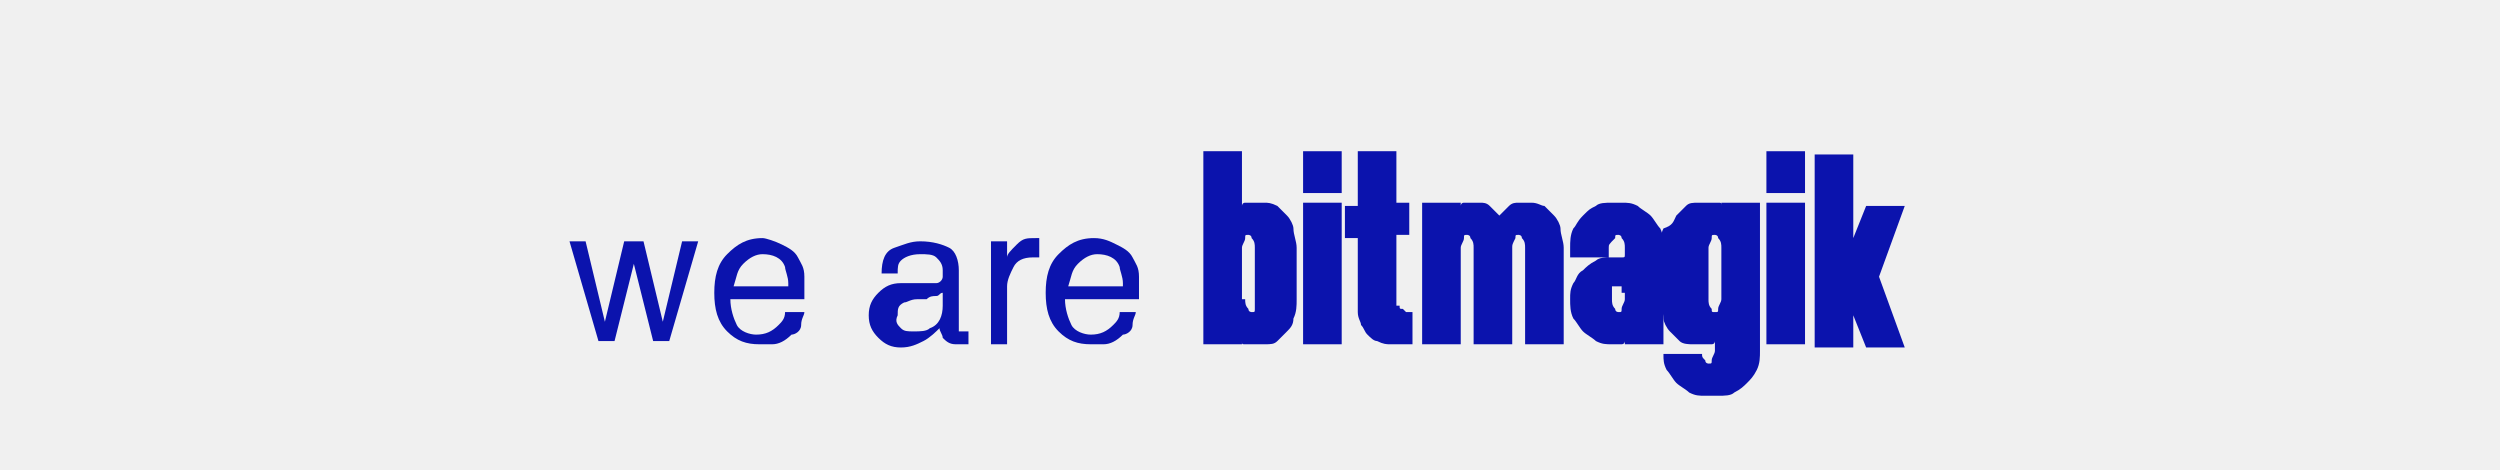
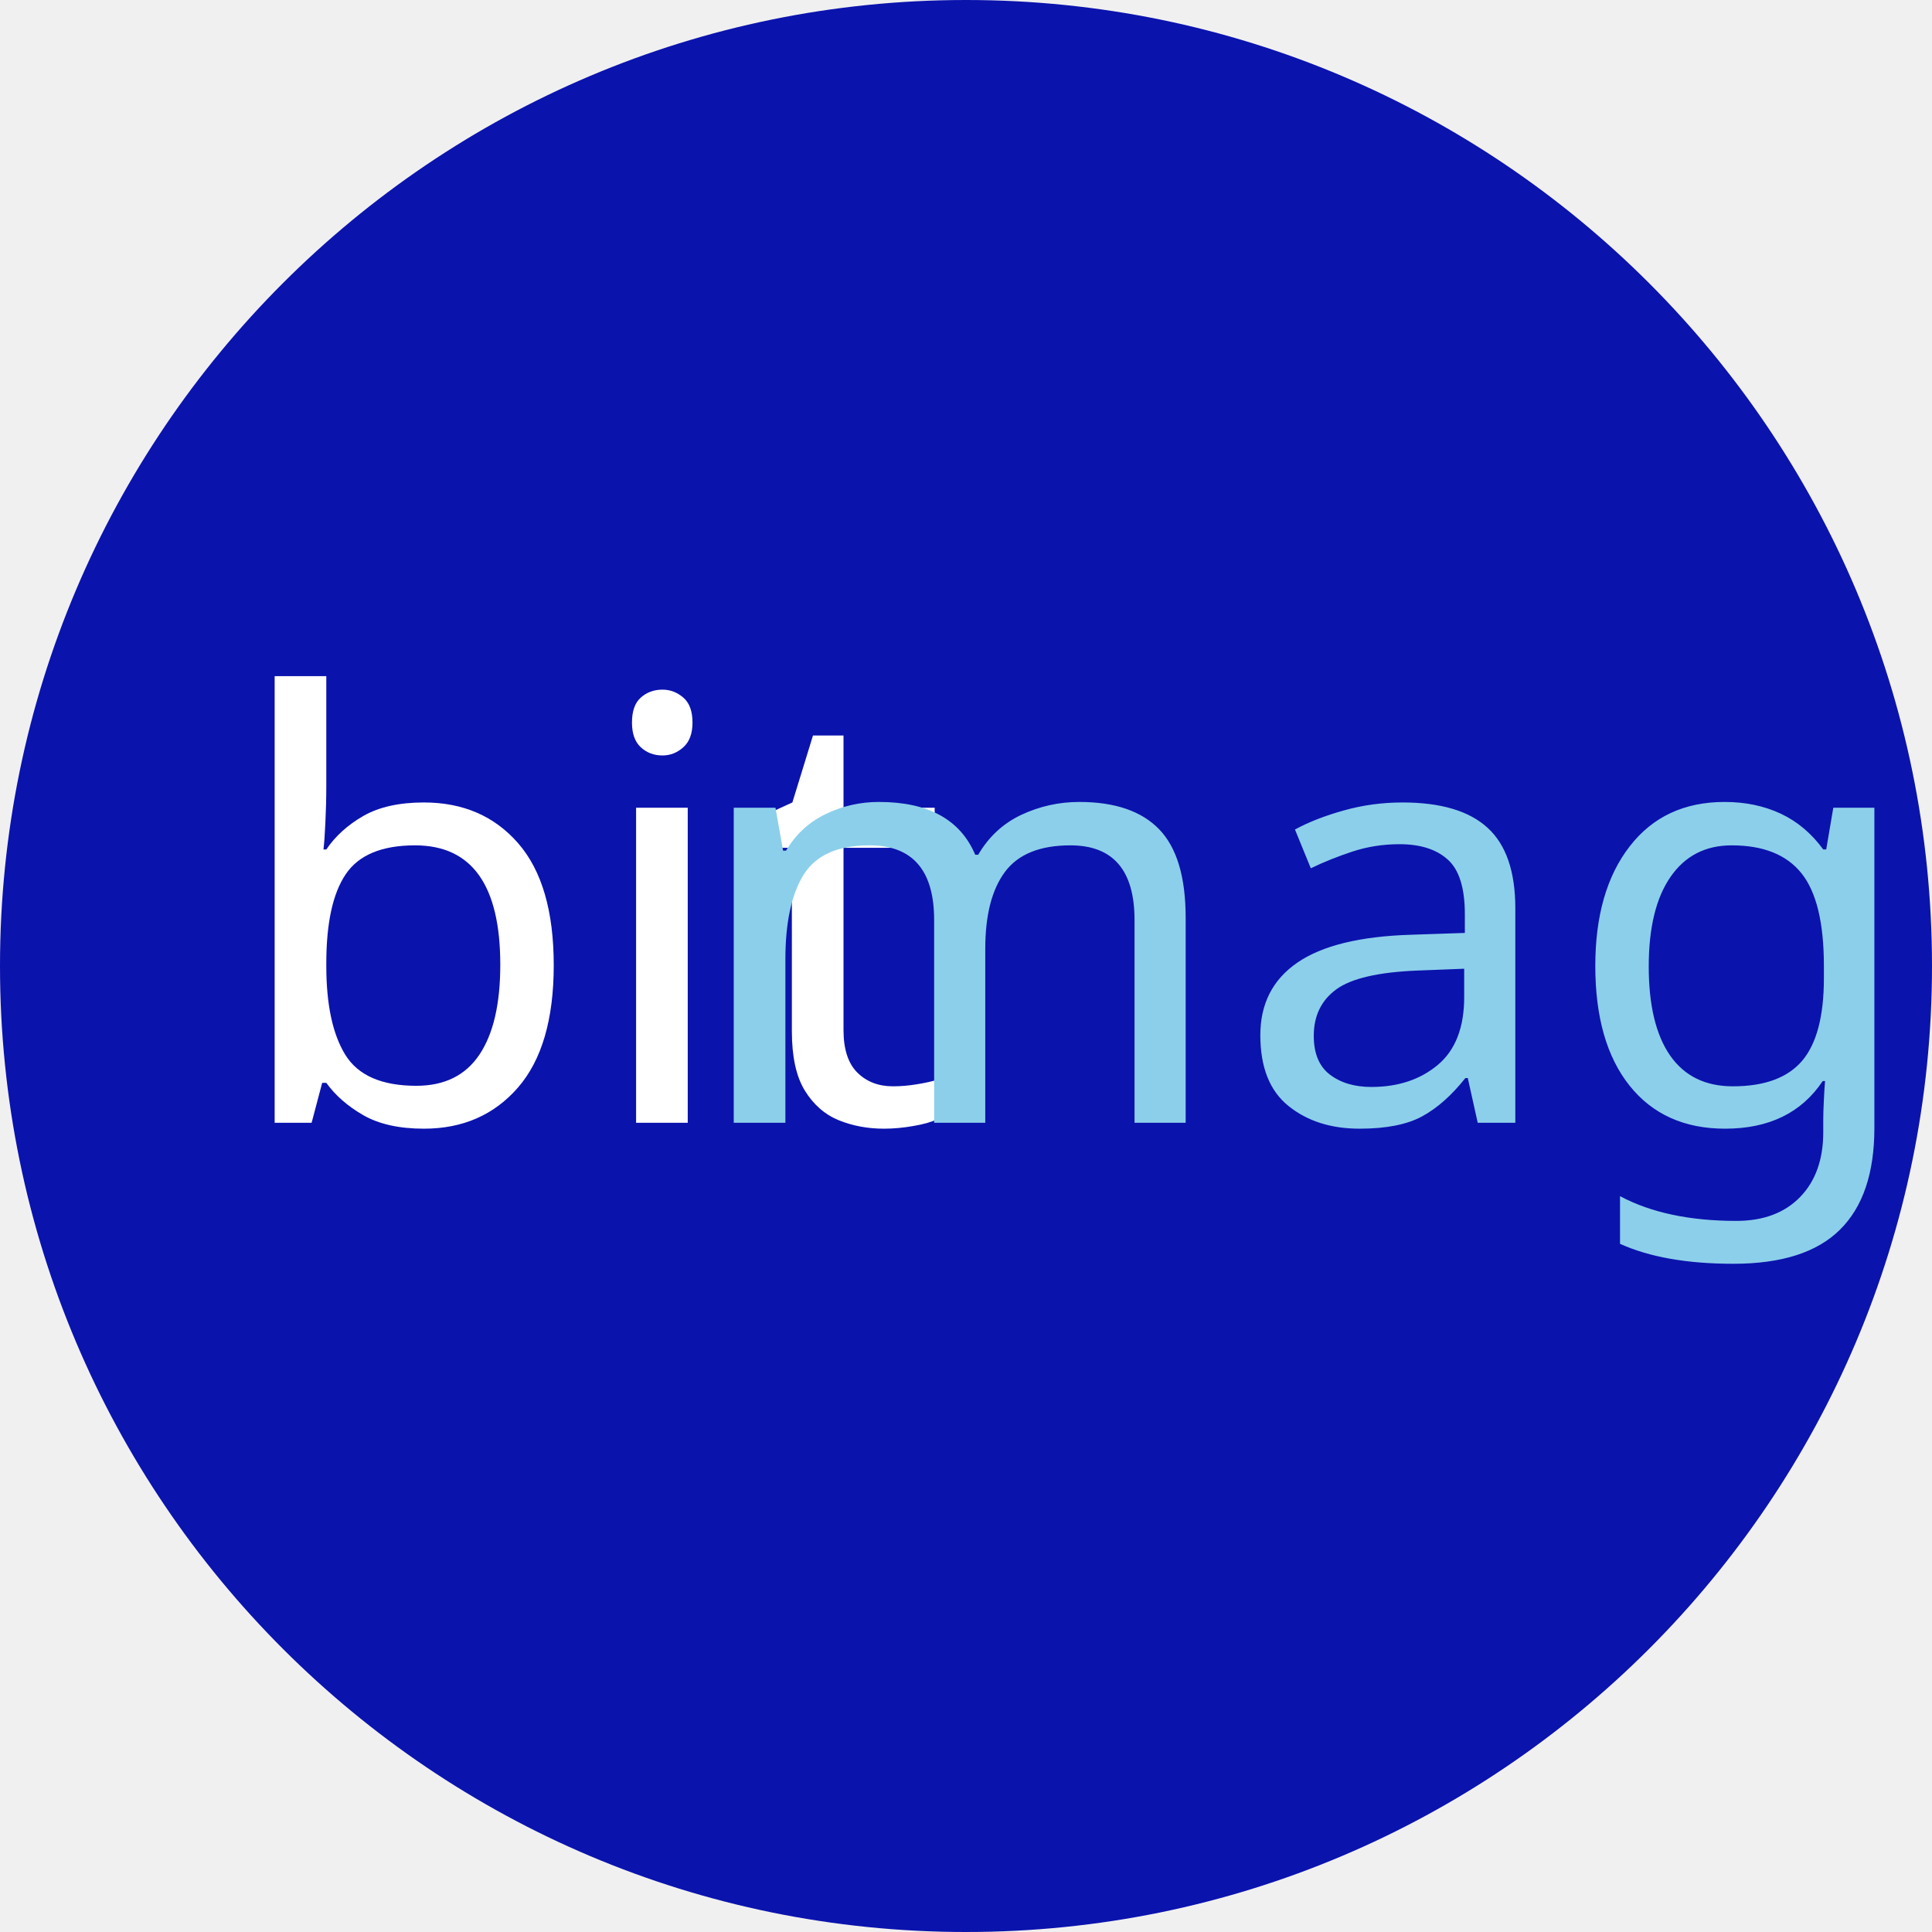
- <svg xmlns="http://www.w3.org/2000/svg" version="1.1" id="Layer_1" x="0px" y="0px" viewBox="0 0 77.7 14.6" style="enable-background:new 0 0 77.7 14.6;" xml:space="preserve">
+ <svg xmlns="http://www.w3.org/2000/svg" version="1.1" id="Layer_1" x="0px" y="0px" viewBox="0 0 234.4 234.4" style="enable-background:new 0 0 234.4 234.4;" xml:space="preserve">
  <style type="text/css">
	.st0{fill:#0B13AD;}
+ 	.st1{fill:#FFFFFF;}
+ 	.st2{font-family:'headthinker';}
+ 	.st3{font-size:71.304px;}
+ 	.st4{fill:#8CCFEA;}
</style>
-   <g>
-     <path class="st0" d="M39.3,6.3c0.1,0,0.2,0,0.4,0.1c0.1,0.1,0.2,0.2,0.3,0.3c0.1,0.1,0.2,0.3,0.2,0.4c0,0.2,0.1,0.4,0.1,0.6v1.6   c0,0.2,0,0.4-0.1,0.6c0,0.2-0.1,0.3-0.2,0.4c-0.1,0.1-0.2,0.2-0.3,0.3c-0.1,0.1-0.2,0.1-0.4,0.1h-0.4c-0.1,0-0.1,0-0.2,0   c-0.1,0-0.1,0-0.1-0.1v0.1h-1.2v-6h1.2v1.7c0,0,0-0.1,0.1-0.1c0.1,0,0.1,0,0.2,0H39.3z M38.7,9.3c0,0.1,0,0.2,0.1,0.3   c0,0.1,0.1,0.1,0.1,0.1c0.1,0,0.1,0,0.1-0.1C39,9.5,39,9.4,39,9.3V7.7c0-0.1,0-0.2-0.1-0.3c0-0.1-0.1-0.1-0.1-0.1   c-0.1,0-0.1,0-0.1,0.1c0,0.1-0.1,0.2-0.1,0.3V9.3z" />
-     <path class="st0" d="M40.5,4.7h1.2V6h-1.2V4.7z M40.5,10.8V6.3h1.2v4.4H40.5z" />
-     <path class="st0" d="M43.5,9.5c0,0.1,0,0.1,0.1,0.1c0,0,0.1,0.1,0.1,0.1h0.2v1h-0.7c-0.1,0-0.2,0-0.4-0.1c-0.1,0-0.2-0.1-0.3-0.2   c-0.1-0.1-0.1-0.2-0.2-0.3c0-0.1-0.1-0.2-0.1-0.4V7.4h-0.4v-1h0.4V4.7h1.2v1.6h0.4v1h-0.4V9.5z" />
-     <path class="st0" d="M48,6.4c0.1,0.1,0.2,0.2,0.3,0.3c0.1,0.1,0.2,0.3,0.2,0.4c0,0.2,0.1,0.4,0.1,0.6v3h-1.2v-3   c0-0.1,0-0.2-0.1-0.3c0-0.1-0.1-0.1-0.1-0.1c-0.1,0-0.1,0-0.1,0.1C47,7.6,47,7.6,47,7.7v3h-1.2v-3c0-0.1,0-0.2-0.1-0.3   c0-0.1-0.1-0.1-0.1-0.1c-0.1,0-0.1,0-0.1,0.1c0,0.1-0.1,0.2-0.1,0.3v3h-1.2V6.3h1.2v0.1c0,0,0-0.1,0.1-0.1c0.1,0,0.1,0,0.2,0H46   c0.1,0,0.2,0,0.3,0.1c0.1,0.1,0.2,0.2,0.3,0.3c0.1-0.1,0.2-0.2,0.3-0.3c0.1-0.1,0.2-0.1,0.3-0.1h0.4C47.8,6.3,47.9,6.4,48,6.4z" />
-     <path class="st0" d="M50.4,6.3c0.2,0,0.3,0,0.5,0.1c0.1,0.1,0.3,0.2,0.4,0.3s0.2,0.3,0.3,0.4c0.1,0.2,0.1,0.4,0.1,0.6v1.3v0.3v1.4   h-1.2v-0.1c0,0,0,0.1-0.1,0.1c-0.1,0-0.2,0-0.3,0c-0.2,0-0.3,0-0.5-0.1c-0.1-0.1-0.3-0.2-0.4-0.3c-0.1-0.1-0.2-0.3-0.3-0.4   c-0.1-0.2-0.1-0.4-0.1-0.6c0-0.2,0-0.3,0.1-0.5c0.1-0.1,0.1-0.3,0.3-0.4c0.1-0.1,0.2-0.2,0.4-0.3c0.1-0.1,0.3-0.1,0.5-0.1h0.3   c0.1,0,0.1,0,0.1-0.1V7.7c0-0.1,0-0.2-0.1-0.3c0-0.1-0.1-0.1-0.1-0.1c-0.1,0-0.1,0-0.1,0.1C50,7.6,50,7.6,50,7.7V8h-1.2V7.7   c0-0.2,0-0.4,0.1-0.6C49,7,49,6.9,49.2,6.7s0.2-0.2,0.4-0.3c0.1-0.1,0.3-0.1,0.5-0.1H50.4z M50.4,9.1V8.9h-0.2c0,0-0.1,0-0.1,0   c0,0,0,0.1,0,0.1v0.3c0,0.1,0,0.2,0.1,0.3c0,0.1,0.1,0.1,0.1,0.1c0.1,0,0.1,0,0.1-0.1c0-0.1,0.1-0.2,0.1-0.3V9.1z" />
-     <path class="st0" d="M54.7,6.3v4.6c0,0.2,0,0.4-0.1,0.6c-0.1,0.2-0.2,0.3-0.3,0.4c-0.1,0.1-0.2,0.2-0.4,0.3   c-0.1,0.1-0.3,0.1-0.5,0.1h-0.4c-0.2,0-0.3,0-0.5-0.1c-0.1-0.1-0.3-0.2-0.4-0.3c-0.1-0.1-0.2-0.3-0.3-0.4c-0.1-0.2-0.1-0.3-0.1-0.5   h0h1.2c0,0.1,0,0.1,0.1,0.2c0,0.1,0.1,0.1,0.1,0.1c0.1,0,0.1,0,0.1-0.1c0-0.1,0.1-0.2,0.1-0.3v-0.3c0,0,0,0.1-0.1,0.1   c-0.1,0-0.1,0-0.2,0h-0.4c-0.1,0-0.3,0-0.4-0.1c-0.1-0.1-0.2-0.2-0.3-0.3c-0.1-0.1-0.2-0.3-0.2-0.4c0-0.2-0.1-0.4-0.1-0.6V7.7   c0-0.2,0-0.4,0.1-0.6C52,7,52,6.9,52.1,6.7c0.1-0.1,0.2-0.2,0.3-0.3c0.1-0.1,0.2-0.1,0.4-0.1h0.4c0.1,0,0.1,0,0.2,0   c0.1,0,0.1,0,0.1,0.1V6.3H54.7z M53.3,9.7c0.1,0,0.1,0,0.1-0.1c0-0.1,0.1-0.2,0.1-0.3V7.7c0-0.1,0-0.2-0.1-0.3   c0-0.1-0.1-0.1-0.1-0.1c-0.1,0-0.1,0-0.1,0.1c0,0.1-0.1,0.2-0.1,0.3v1.6c0,0.1,0,0.2,0.1,0.3C53.2,9.7,53.2,9.7,53.3,9.7z" />
-     <path class="st0" d="M54.9,4.7h1.2V6h-1.2V4.7z M54.9,10.8V6.3h1.2v4.4H54.9z" />
-     <path class="st0" d="M57.6,10.8h-1.2v-6h1.2v2.6l0.4-1h1.2l-0.8,2.2l0.8,2.2H58l-0.4-1V10.8z" />
-     <g>
-       <path class="st0" d="M18.2,7.5l0.6,2.5l0.6-2.5H20l0.6,2.5l0.6-2.5h0.5l-0.9,3.1h-0.5l-0.6-2.4l-0.6,2.4h-0.5l-0.9-3.1H18.2z" />
-       <path class="st0" d="M24.3,7.6c0.2,0.1,0.4,0.2,0.5,0.4c0.1,0.2,0.2,0.3,0.2,0.6c0,0.1,0,0.4,0,0.7h-2.3c0,0.3,0.1,0.6,0.2,0.8    c0.1,0.2,0.4,0.3,0.6,0.3c0.3,0,0.5-0.1,0.7-0.3c0.1-0.1,0.2-0.2,0.2-0.4H25c0,0.1-0.1,0.2-0.1,0.4s-0.2,0.3-0.3,0.3    c-0.2,0.2-0.4,0.3-0.6,0.3c-0.1,0-0.3,0-0.4,0c-0.4,0-0.7-0.1-1-0.4c-0.3-0.3-0.4-0.7-0.4-1.2c0-0.5,0.1-0.9,0.4-1.2    c0.3-0.3,0.6-0.5,1.1-0.5C23.8,7.4,24.1,7.5,24.3,7.6z M24.5,8.8c0-0.2-0.1-0.4-0.1-0.5c-0.1-0.3-0.4-0.4-0.7-0.4    c-0.2,0-0.4,0.1-0.6,0.3c-0.2,0.2-0.2,0.4-0.3,0.7H24.5z" />
-       <path class="st0" d="M29.1,8.8c0.1,0,0.2-0.1,0.2-0.2c0,0,0-0.1,0-0.2c0-0.2-0.1-0.3-0.2-0.4c-0.1-0.1-0.3-0.1-0.5-0.1    c-0.3,0-0.5,0.1-0.6,0.2c-0.1,0.1-0.1,0.2-0.1,0.4h-0.5c0-0.4,0.1-0.7,0.4-0.8s0.5-0.2,0.8-0.2c0.4,0,0.7,0.1,0.9,0.2    c0.2,0.1,0.3,0.4,0.3,0.7v1.8c0,0.1,0,0.1,0,0.1s0.1,0,0.1,0c0,0,0,0,0.1,0s0.1,0,0.1,0v0.4c-0.1,0-0.1,0-0.2,0s-0.1,0-0.2,0    c-0.2,0-0.3-0.1-0.4-0.2c0-0.1-0.1-0.2-0.1-0.3c-0.1,0.1-0.3,0.3-0.5,0.4s-0.4,0.2-0.7,0.2c-0.3,0-0.5-0.1-0.7-0.3    c-0.2-0.2-0.3-0.4-0.3-0.7c0-0.3,0.1-0.5,0.3-0.7s0.4-0.3,0.7-0.3L29.1,8.8z M28,10.2c0.1,0.1,0.2,0.1,0.4,0.1    c0.2,0,0.4,0,0.5-0.1c0.3-0.1,0.4-0.4,0.4-0.7V9.1c-0.1,0-0.1,0.1-0.2,0.1s-0.2,0-0.3,0.1l-0.3,0c-0.2,0-0.3,0.1-0.4,0.1    c-0.2,0.1-0.2,0.2-0.2,0.4C27.8,10,27.9,10.1,28,10.2z" />
-       <path class="st0" d="M30.8,7.5h0.5v0.5c0-0.1,0.1-0.2,0.3-0.4s0.3-0.2,0.6-0.2c0,0,0,0,0,0s0.1,0,0.1,0V8c0,0-0.1,0-0.1,0    c0,0-0.1,0-0.1,0c-0.3,0-0.5,0.1-0.6,0.3s-0.2,0.4-0.2,0.6v1.8h-0.5V7.5z" />
-       <path class="st0" d="M34.7,7.6c0.2,0.1,0.4,0.2,0.5,0.4c0.1,0.2,0.2,0.3,0.2,0.6c0,0.1,0,0.4,0,0.7h-2.3c0,0.3,0.1,0.6,0.2,0.8    c0.1,0.2,0.4,0.3,0.6,0.3c0.3,0,0.5-0.1,0.7-0.3c0.1-0.1,0.2-0.2,0.2-0.4h0.5c0,0.1-0.1,0.2-0.1,0.4s-0.2,0.3-0.3,0.3    c-0.2,0.2-0.4,0.3-0.6,0.3c-0.1,0-0.3,0-0.4,0c-0.4,0-0.7-0.1-1-0.4c-0.3-0.3-0.4-0.7-0.4-1.2c0-0.5,0.1-0.9,0.4-1.2    c0.3-0.3,0.6-0.5,1.1-0.5C34.3,7.4,34.5,7.5,34.7,7.6z M34.9,8.8c0-0.2-0.1-0.4-0.1-0.5c-0.1-0.3-0.4-0.4-0.7-0.4    c-0.2,0-0.4,0.1-0.6,0.3c-0.2,0.2-0.2,0.4-0.3,0.7H34.9z" />
-     </g>
-   </g>
+   <path class="st0" d="M117.2,234.4L117.2,234.4C52.5,234.4,0,181.9,0,117.2v0C0,52.5,52.5,0,117.2,0h0c64.7,0,117.2,52.5,117.2,117.2  v0C234.4,181.9,181.9,234.4,117.2,234.4z" />
+   <text transform="matrix(1 0 0 1 27.2604 136.2188)">
+     <tspan x="0" y="0" class="st1 st2 st3">bit</tspan>
+     <tspan x="55.7" y="0" class="st4 st2 st3">magik</tspan>
+   </text>
</svg>
